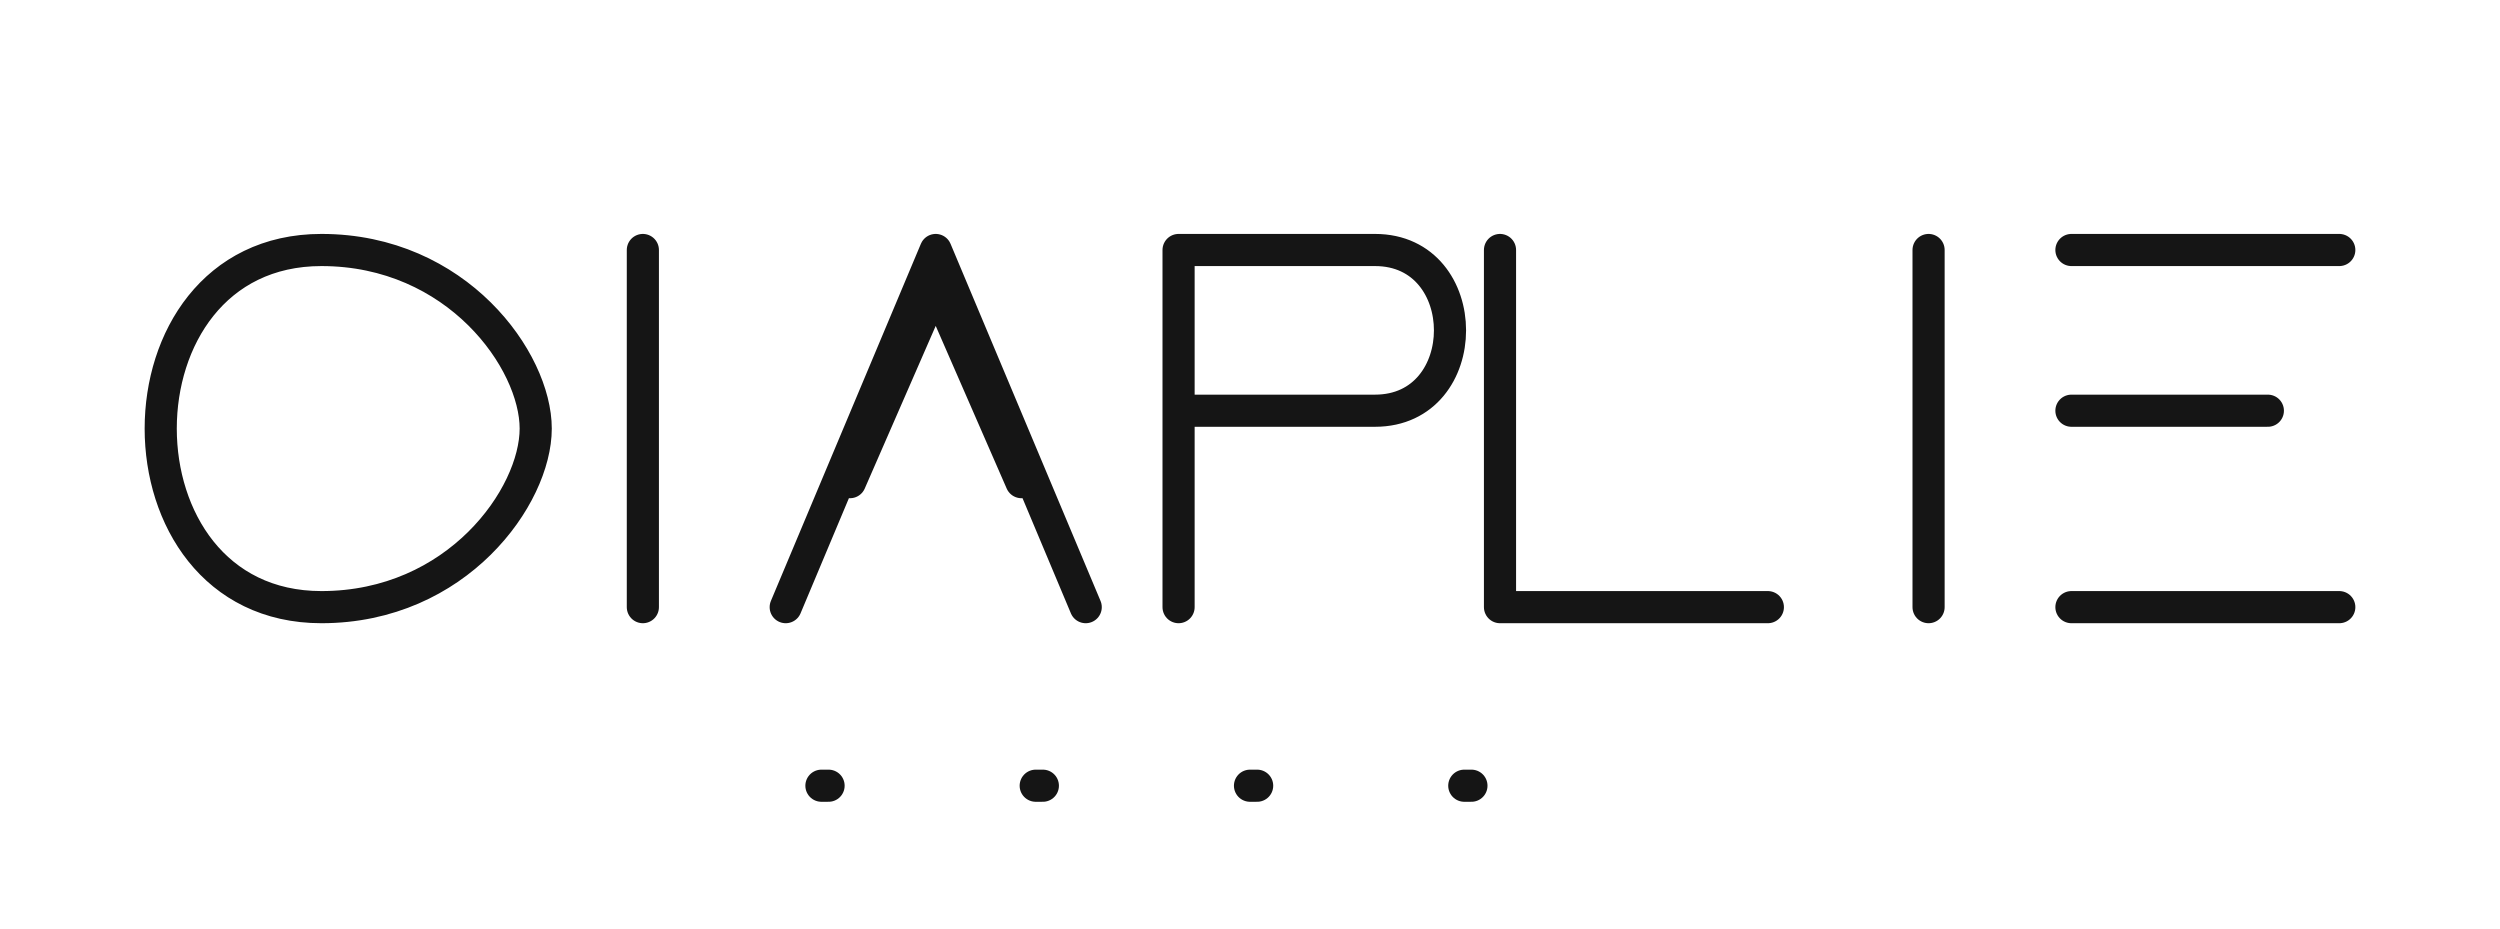
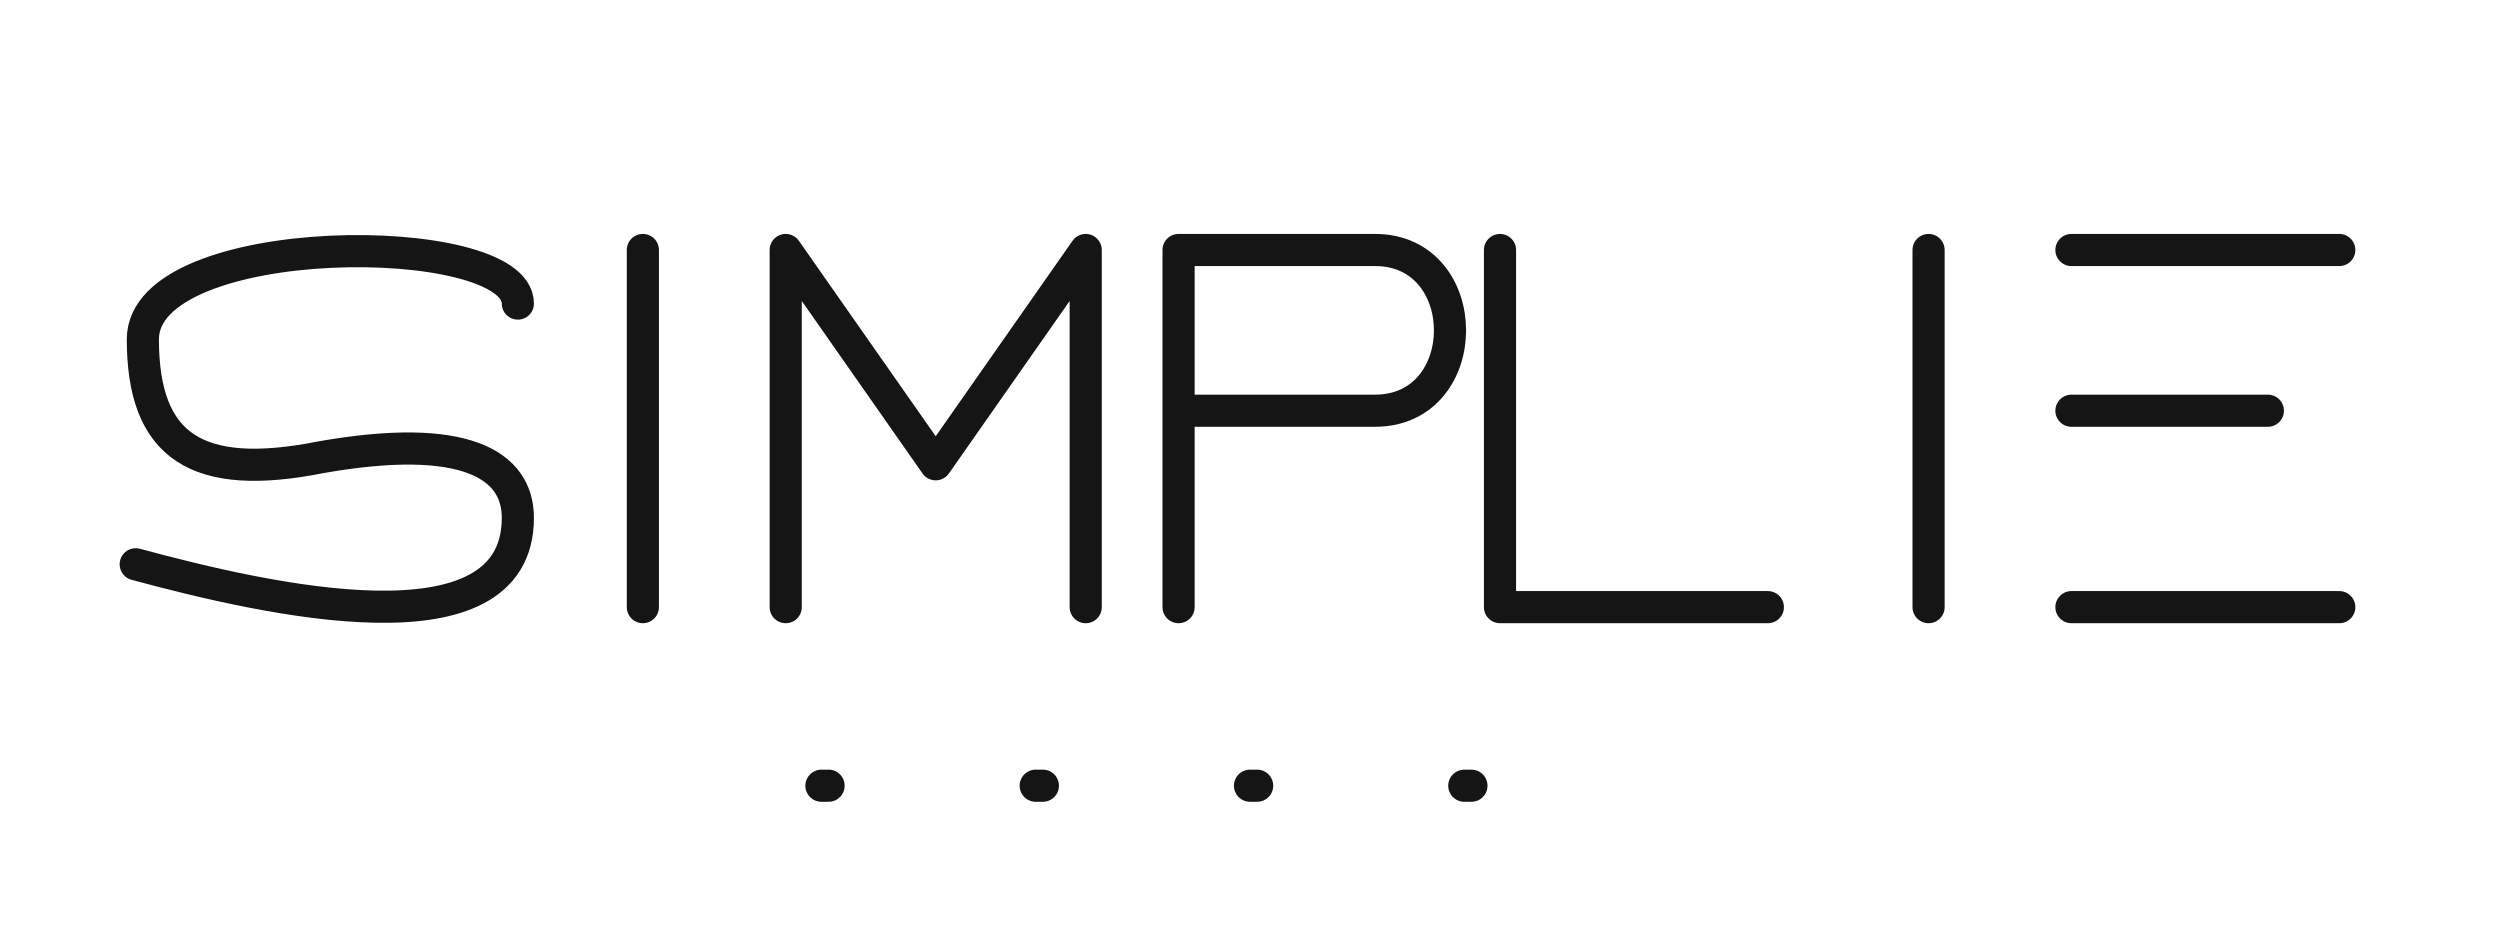
<svg xmlns="http://www.w3.org/2000/svg" viewBox="0 0 700 260" fill="none" stroke="#151515" stroke-width="9" stroke-linecap="round" stroke-linejoin="round">
-   <path d="M90 170C30 170 30 70 90 70c38 0 60 31 60 50s-22 50-60 50M180 70v100M220 170l42-100 42 100M238 135l24-55 24 55M330 70h55c28 0 28 45 0 45h-55m0-45v100M420 70v100h75M540 70v100M580 70h75M580 115h55M580 170h75" />
+   <path d="M145 85C145 64 40 64 40 95C40 125 55 135 90 128C130 121 145 130 145 145C145 184 75 168 38 158M180 70v100M220 170V70l42 60 42-60v100M330 70h55c28 0 28 45 0 45h-55m0-45v100M420 70v100h75M540 70v100M580 70h75M580 115h55M580 170h75" />
  <path d="M230 220h2M290 220h2M350 220h2M410 220h2" />
</svg>
